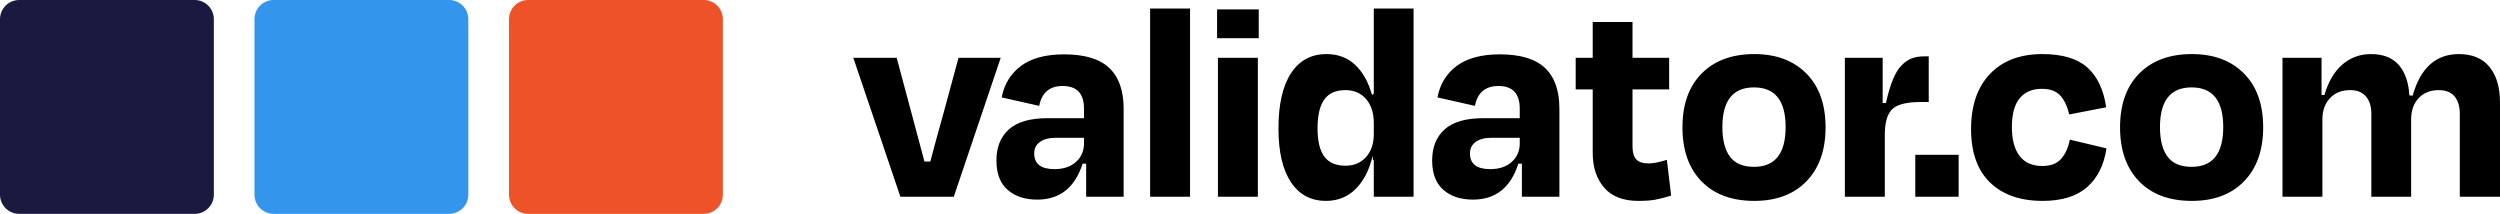
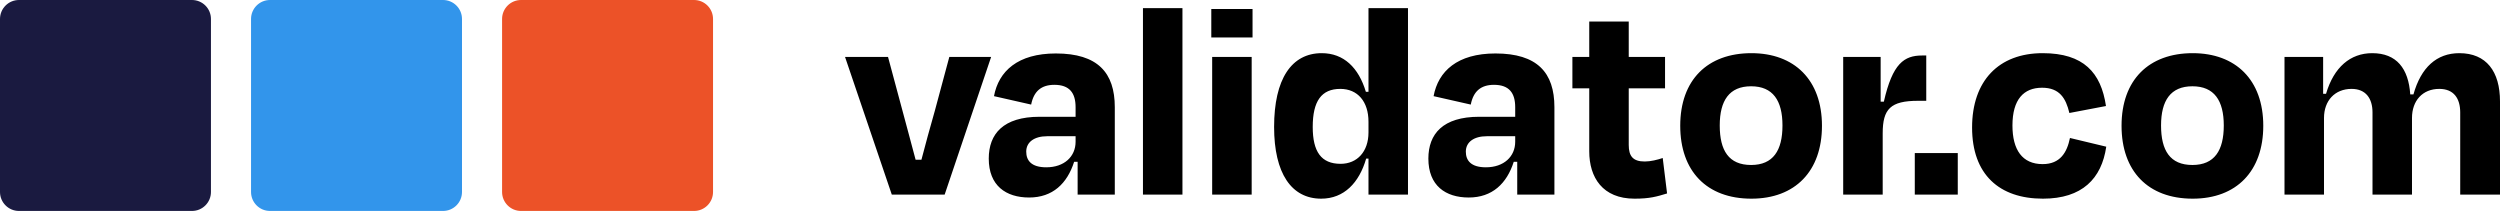
- <svg xmlns="http://www.w3.org/2000/svg" viewBox="0 0 992.58 84.908">
-   <rect width="84.908" height="84.908" rx="7.62" fill="#1A1A40" />
-   <rect x="101.032" width="84.908" height="84.908" rx="7.62" fill="#3395EB" />
-   <rect x="202.092" width="84.908" height="84.908" rx="7.62" fill="#ED5228" />
-   <path fill="#000000" d="M397.32 22.94L378.68 78.12L357.49 78.12L338.79 22.94L356.01 22.94L361.81 44.59Q362.60 47.72 364.39 54.22Q366.18 60.73 367.03 64.14L367.03 64.14L369.36 64.14Q371.12 57.38 374.70 44.59L374.70 44.59L380.56 22.94L397.32 22.94ZM418.68 67.15L418.68 67.15Q424.02 67.15 427.20 64.28Q430.38 61.41 430.38 56.92L430.38 56.92L430.38 54.71L419.02 54.71Q415.16 54.71 412.88 56.35Q410.61 58.00 410.61 60.90L410.61 60.90Q410.61 67.15 418.68 67.15ZM446.12 78.12L431.24 78.12L431.24 64.99L429.82 64.99Q425.27 79.25 411.80 79.25L411.80 79.25Q404.47 79.25 400.04 75.36Q395.61 71.47 395.61 63.68L395.61 63.68Q395.61 55.84 400.55 51.38Q405.50 46.92 415.95 46.92L415.95 46.92L430.38 46.92L430.38 43.11Q430.38 34.14 421.92 34.14L421.92 34.14Q414.13 34.14 412.60 42.03L412.60 42.03L397.71 38.68Q399.19 30.78 405.36 26.18Q411.52 21.58 422.49 21.58L422.49 21.58Q434.76 21.58 440.44 27.01Q446.12 32.43 446.12 43.11L446.12 43.11L446.12 78.12ZM456.63 3.40L472.49 3.40L472.49 78.12L456.63 78.12L456.63 3.40ZM499.76 3.74L499.76 15.16L483.22 15.16L483.22 3.74L499.76 3.74ZM499.41 22.94L499.41 78.12L483.56 78.12L483.56 22.94L499.41 22.94ZM534.24 65.79L534.24 65.79Q539.24 65.79 542.34 62.38Q545.44 58.97 545.44 53.23L545.44 53.23L545.44 48.91Q545.44 42.89 542.40 39.34Q539.36 35.78 534.13 35.78L534.13 35.78Q528.45 35.78 525.78 39.51Q523.11 43.23 523.11 51.01L523.11 51.01Q523.11 58.51 525.78 62.15Q528.45 65.79 534.24 65.79ZM561.23 78.12L545.44 78.12L545.44 63.46L545.09 63.68L544.98 61.81Q543.11 70.10 538.33 74.93Q533.56 79.76 526.46 79.76L526.46 79.76Q517.48 79.76 512.54 72.32Q507.59 64.88 507.59 51.01L507.59 51.01Q507.59 36.69 512.57 29.08Q517.54 21.47 526.68 21.47L526.68 21.47Q533.45 21.47 537.99 25.70Q542.54 29.93 544.75 37.72L544.75 37.72L545.44 37.15L545.44 3.40L561.23 3.40L561.23 78.12ZM591.68 67.15L591.68 67.15Q597.03 67.15 600.21 64.28Q603.39 61.41 603.39 56.92L603.39 56.92L603.39 54.71L592.03 54.71Q588.16 54.71 585.89 56.35Q583.62 58.00 583.62 60.90L583.62 60.90Q583.62 67.15 591.68 67.15ZM619.13 78.12L604.24 78.12L604.24 64.99L602.82 64.99Q598.28 79.25 584.81 79.25L584.81 79.25Q577.48 79.25 573.05 75.36Q568.61 71.47 568.61 63.68L568.61 63.68Q568.61 55.84 573.56 51.38Q578.50 46.92 588.96 46.92L588.96 46.92L603.39 46.92L603.39 43.11Q603.39 34.14 594.92 34.14L594.92 34.14Q587.14 34.14 585.60 42.03L585.60 42.03L570.72 38.68Q572.19 30.78 578.36 26.18Q584.52 21.58 595.49 21.58L595.49 21.58Q607.76 21.58 613.45 27.01Q619.13 32.43 619.13 43.11L619.13 43.11L619.13 78.12ZM632.36 60.79L632.36 60.79L632.36 35.50L625.60 35.50L625.60 22.94L632.36 22.94L632.36 8.74L648.16 8.74L648.16 22.94L662.71 22.94L662.71 35.50L648.16 35.50L648.16 58.23Q648.16 61.64 649.64 63.26Q651.11 64.88 654.58 64.88L654.58 64.88Q657.42 64.88 661.80 63.46L661.80 63.46L663.50 77.66Q659.81 78.80 657.22 79.28Q654.64 79.76 650.49 79.76L650.49 79.76Q641.40 79.76 636.88 74.48Q632.36 69.19 632.36 60.79ZM696.51 79.76L696.51 79.76Q683.10 79.76 675.54 71.98Q667.99 64.19 667.99 50.56L667.99 50.56Q667.99 36.86 675.63 29.16Q683.27 21.47 696.51 21.47L696.51 21.47Q709.52 21.47 717.17 29.16Q724.81 36.86 724.81 50.56L724.81 50.56Q724.81 64.14 717.25 71.95Q709.69 79.76 696.51 79.76ZM708.95 50.44Q708.95 34.70 696.40 34.70Q683.84 34.70 683.84 50.44L683.84 50.44Q683.84 58.17 686.85 62.21Q689.86 66.24 696.40 66.24L696.40 66.24Q708.95 66.24 708.95 50.44L708.95 50.44ZM748.33 53.57L748.33 78.12L732.47 78.12L732.47 22.94L747.48 22.94L747.48 40.90L748.78 40.90Q750.03 35.22 751.57 31.52Q753.10 27.83 755.06 25.87Q757.02 23.91 759.12 23.14Q761.23 22.37 764.12 22.37L764.12 22.37L765.77 22.37L765.77 40.50L762.53 40.50Q754.29 40.50 751.31 43.31Q748.33 46.13 748.33 53.57L748.33 53.57ZM760.43 78.12L760.43 61.47L777.64 61.47L777.64 78.12L760.43 78.12ZM836.22 42.60L821.56 45.44Q820.37 40.50 817.95 37.89Q815.54 35.27 810.65 35.27L810.65 35.27Q804.97 35.27 801.87 39.02Q798.78 42.77 798.78 50.44L798.78 50.44Q798.78 57.89 801.82 61.89Q804.86 65.90 810.88 65.90L810.88 65.90Q815.82 65.90 818.32 63.09Q820.82 60.27 821.79 55.44L821.79 55.44L836.34 58.91Q834.86 68.85 828.64 74.31Q822.41 79.76 810.99 79.76L810.99 79.76Q797.64 79.76 790.11 72.46Q782.58 65.16 782.58 51.24L782.58 51.24Q782.58 37.20 790.11 29.33Q797.64 21.47 810.88 21.47L810.88 21.47Q822.76 21.47 828.72 26.78Q834.69 32.09 836.22 42.60L836.22 42.60ZM870.25 79.76L870.25 79.76Q856.84 79.76 849.29 71.98Q841.73 64.19 841.73 50.56L841.73 50.56Q841.73 36.86 849.37 29.16Q857.01 21.47 870.25 21.47L870.25 21.47Q883.27 21.47 890.91 29.16Q898.55 36.86 898.55 50.56L898.55 50.56Q898.55 64.14 890.99 71.95Q883.44 79.76 870.25 79.76ZM882.70 50.44Q882.70 34.70 870.14 34.70Q857.58 34.70 857.58 50.44L857.58 50.44Q857.58 58.17 860.59 62.21Q863.61 66.24 870.14 66.24L870.14 66.24Q882.70 66.24 882.70 50.44L882.70 50.44ZM922.07 47.38L922.07 47.38L922.07 78.12L906.22 78.12L906.22 22.94L921.73 22.94L921.73 37.72L922.87 37.72Q925.20 29.76 930.00 25.61Q934.80 21.47 941.39 21.47L941.39 21.47Q948.55 21.47 952.33 25.73Q956.11 29.99 956.62 37.94L956.62 37.94L957.92 37.94Q962.53 21.47 976.28 21.47L976.28 21.47Q984.23 21.47 988.41 26.55Q992.58 31.64 992.58 40.78L992.58 40.78L992.58 78.12L976.62 78.12L976.62 45.16Q976.62 40.78 974.54 38.28Q972.47 35.78 968.27 35.78L968.27 35.78Q963.27 35.78 960.28 38.97Q957.30 42.15 957.30 47.38L957.30 47.38L957.30 78.12L941.50 78.12L941.50 45.16Q941.50 40.84 939.37 38.31Q937.24 35.78 933.09 35.78L933.09 35.78Q928.04 35.78 925.05 38.99Q922.07 42.20 922.07 47.38Z" />
+ <svg xmlns="http://www.w3.org/2000/svg" viewBox="235.14 247.154 2034 171.635" role="img" aria-label="validator.com">
+   <rect x="235.14" y="247.154" width="171.635" height="171.635" rx="15.447" fill="#1A1A40" />
+   <rect x="439.385" y="247.154" width="171.635" height="171.635" rx="15.447" fill="#3295EB" />
+   <rect x="643.63" y="247.154" width="171.635" height="171.635" rx="15.447" fill="#EC5228" />
+   <path d="M1003.71 405.486H960.71L922.667 293.484H957.638L969.453 337.434C972.997 351.139 976.778 364.135 980.086 377.131H984.811C988.12 364.135 991.9 350.903 995.681 337.434L1007.5 293.484H1041.52L1003.71 405.486ZM1086.38 383.274C1101.03 383.274 1110.24 374.532 1110.24 362.481V357.991H1087.09C1076.69 357.991 1070.08 362.717 1070.08 370.515C1070.08 377.603 1074.09 383.274 1086.38 383.274ZM1111.9 405.486V378.785H1109.06C1103.39 396.507 1091.58 407.848 1072.44 407.848C1053.53 407.848 1039.59 398.161 1039.59 376.186C1039.59 356.101 1051.41 342.16 1080.94 342.16H1110.24V334.362C1110.24 322.784 1105.28 316.168 1093 316.168C1082.36 316.168 1076.22 321.366 1074.09 332.236L1043.85 325.383C1047.63 305.062 1063.22 290.649 1094.18 290.649C1128.2 290.649 1142.14 306.244 1142.14 334.362V405.486H1111.9ZM1197.18 253.788V405.486H1165.05V253.788H1197.18ZM1254.21 277.653H1220.65V254.496H1254.21V277.653ZM1253.5 405.486H1221.36V293.484H1253.5V405.486ZM1325.86 380.439C1339.33 380.439 1348.54 370.515 1348.54 354.92V346.177C1348.54 329.873 1339.8 319.476 1325.62 319.476C1310.26 319.476 1303.17 329.4 1303.17 350.43C1303.17 370.515 1310.03 380.439 1325.86 380.439ZM1348.54 405.486V376.186H1346.65C1340.98 395.798 1328.69 408.794 1310.03 408.794C1285.92 408.794 1271.75 388.236 1271.75 350.43C1271.75 311.442 1285.92 290.413 1310.5 290.413C1328.46 290.413 1340.51 302.227 1346.41 321.839H1348.54V253.788H1380.68V405.486H1348.54ZM1444.04 383.274C1458.69 383.274 1467.91 374.532 1467.91 362.481V357.991H1444.75C1434.36 357.991 1427.74 362.717 1427.74 370.515C1427.74 377.603 1431.76 383.274 1444.04 383.274ZM1469.56 405.486V378.785H1466.73C1461.06 396.507 1449.24 407.848 1430.1 407.848C1411.2 407.848 1397.26 398.161 1397.26 376.186C1397.26 356.101 1409.07 342.16 1438.61 342.16H1467.91V334.362C1467.91 322.784 1462.95 316.168 1450.66 316.168C1440.03 316.168 1433.88 321.366 1431.76 332.236L1401.51 325.383C1405.29 305.062 1420.89 290.649 1451.84 290.649C1485.87 290.649 1499.81 306.244 1499.81 334.362V405.486H1469.56ZM1528.15 370.278V319.004H1514.44V293.484H1528.15V264.657H1560.28V293.484H1589.82V319.004H1560.28V365.08C1560.28 374.059 1563.59 378.549 1573.28 378.549C1578.24 378.549 1583.67 377.131 1587.93 375.713L1591.47 404.54C1582.97 407.14 1577.29 408.794 1565.01 408.794C1539.02 408.794 1528.15 391.545 1528.15 370.278ZM1660.07 408.794C1623.69 408.794 1602.18 386.346 1602.18 349.485C1602.18 312.151 1624.39 290.413 1660.07 290.413C1695.04 290.413 1717.49 312.151 1717.49 349.485C1717.49 386.346 1695.75 408.794 1660.07 408.794ZM1659.84 317.35C1642.12 317.35 1634.32 328.928 1634.32 349.249C1634.32 369.57 1641.64 381.384 1659.84 381.384C1677.8 381.384 1685.36 369.57 1685.36 349.249C1685.36 328.928 1677.56 317.35 1659.84 317.35ZM1766.9 405.486H1734.76V293.484H1765.24V329.873H1767.84C1774.93 298.683 1784.38 292.303 1799.03 292.303H1802.34V329.164H1795.72C1773.28 329.164 1766.9 335.78 1766.9 355.628V405.486ZM1793.01 371.696H1827.98V405.486H1793.01V371.696ZM1918.78 339.088C1915.95 327.037 1910.75 318.531 1896.57 318.531C1881.69 318.531 1872.47 327.983 1872.47 349.249C1872.47 369.097 1880.5 380.675 1897.04 380.675C1911.46 380.675 1916.89 370.987 1919.26 359.409L1948.79 366.498C1945.01 392.49 1929.18 408.794 1897.28 408.794C1861.84 408.794 1839.63 389.182 1839.63 350.903C1839.63 312.86 1861.37 290.413 1897.04 290.413C1930.36 290.413 1944.54 306.244 1948.56 333.417L1918.78 339.088ZM2019.12 408.794C1982.73 408.794 1961.23 386.346 1961.23 349.485C1961.23 312.151 1983.44 290.413 2019.12 290.413C2054.09 290.413 2076.54 312.151 2076.54 349.485C2076.54 386.346 2054.8 408.794 2019.12 408.794ZM2018.89 317.35C2001.17 317.35 1993.37 328.928 1993.37 349.249C1993.37 369.57 2000.69 381.384 2018.89 381.384C2036.85 381.384 2044.41 369.57 2044.41 349.249C2044.41 328.928 2036.61 317.35 2018.89 317.35ZM2125.95 343.105V405.486H2093.81V293.484H2125.24V323.493H2127.6C2133.98 301.754 2147.45 290.413 2165.17 290.413C2185.02 290.413 2194.71 302.936 2196.12 323.966H2198.72C2204.87 301.991 2217.63 290.413 2236.06 290.413C2258.03 290.413 2269.14 305.299 2269.14 329.637V405.486H2236.77V338.616C2236.77 327.274 2231.57 319.476 2219.75 319.476C2206.05 319.476 2197.54 329.164 2197.54 343.105V405.486H2165.41V338.616C2165.41 327.274 2159.97 319.476 2148.39 319.476C2134.69 319.476 2125.95 329.164 2125.95 343.105Z" fill="black" />
</svg>
